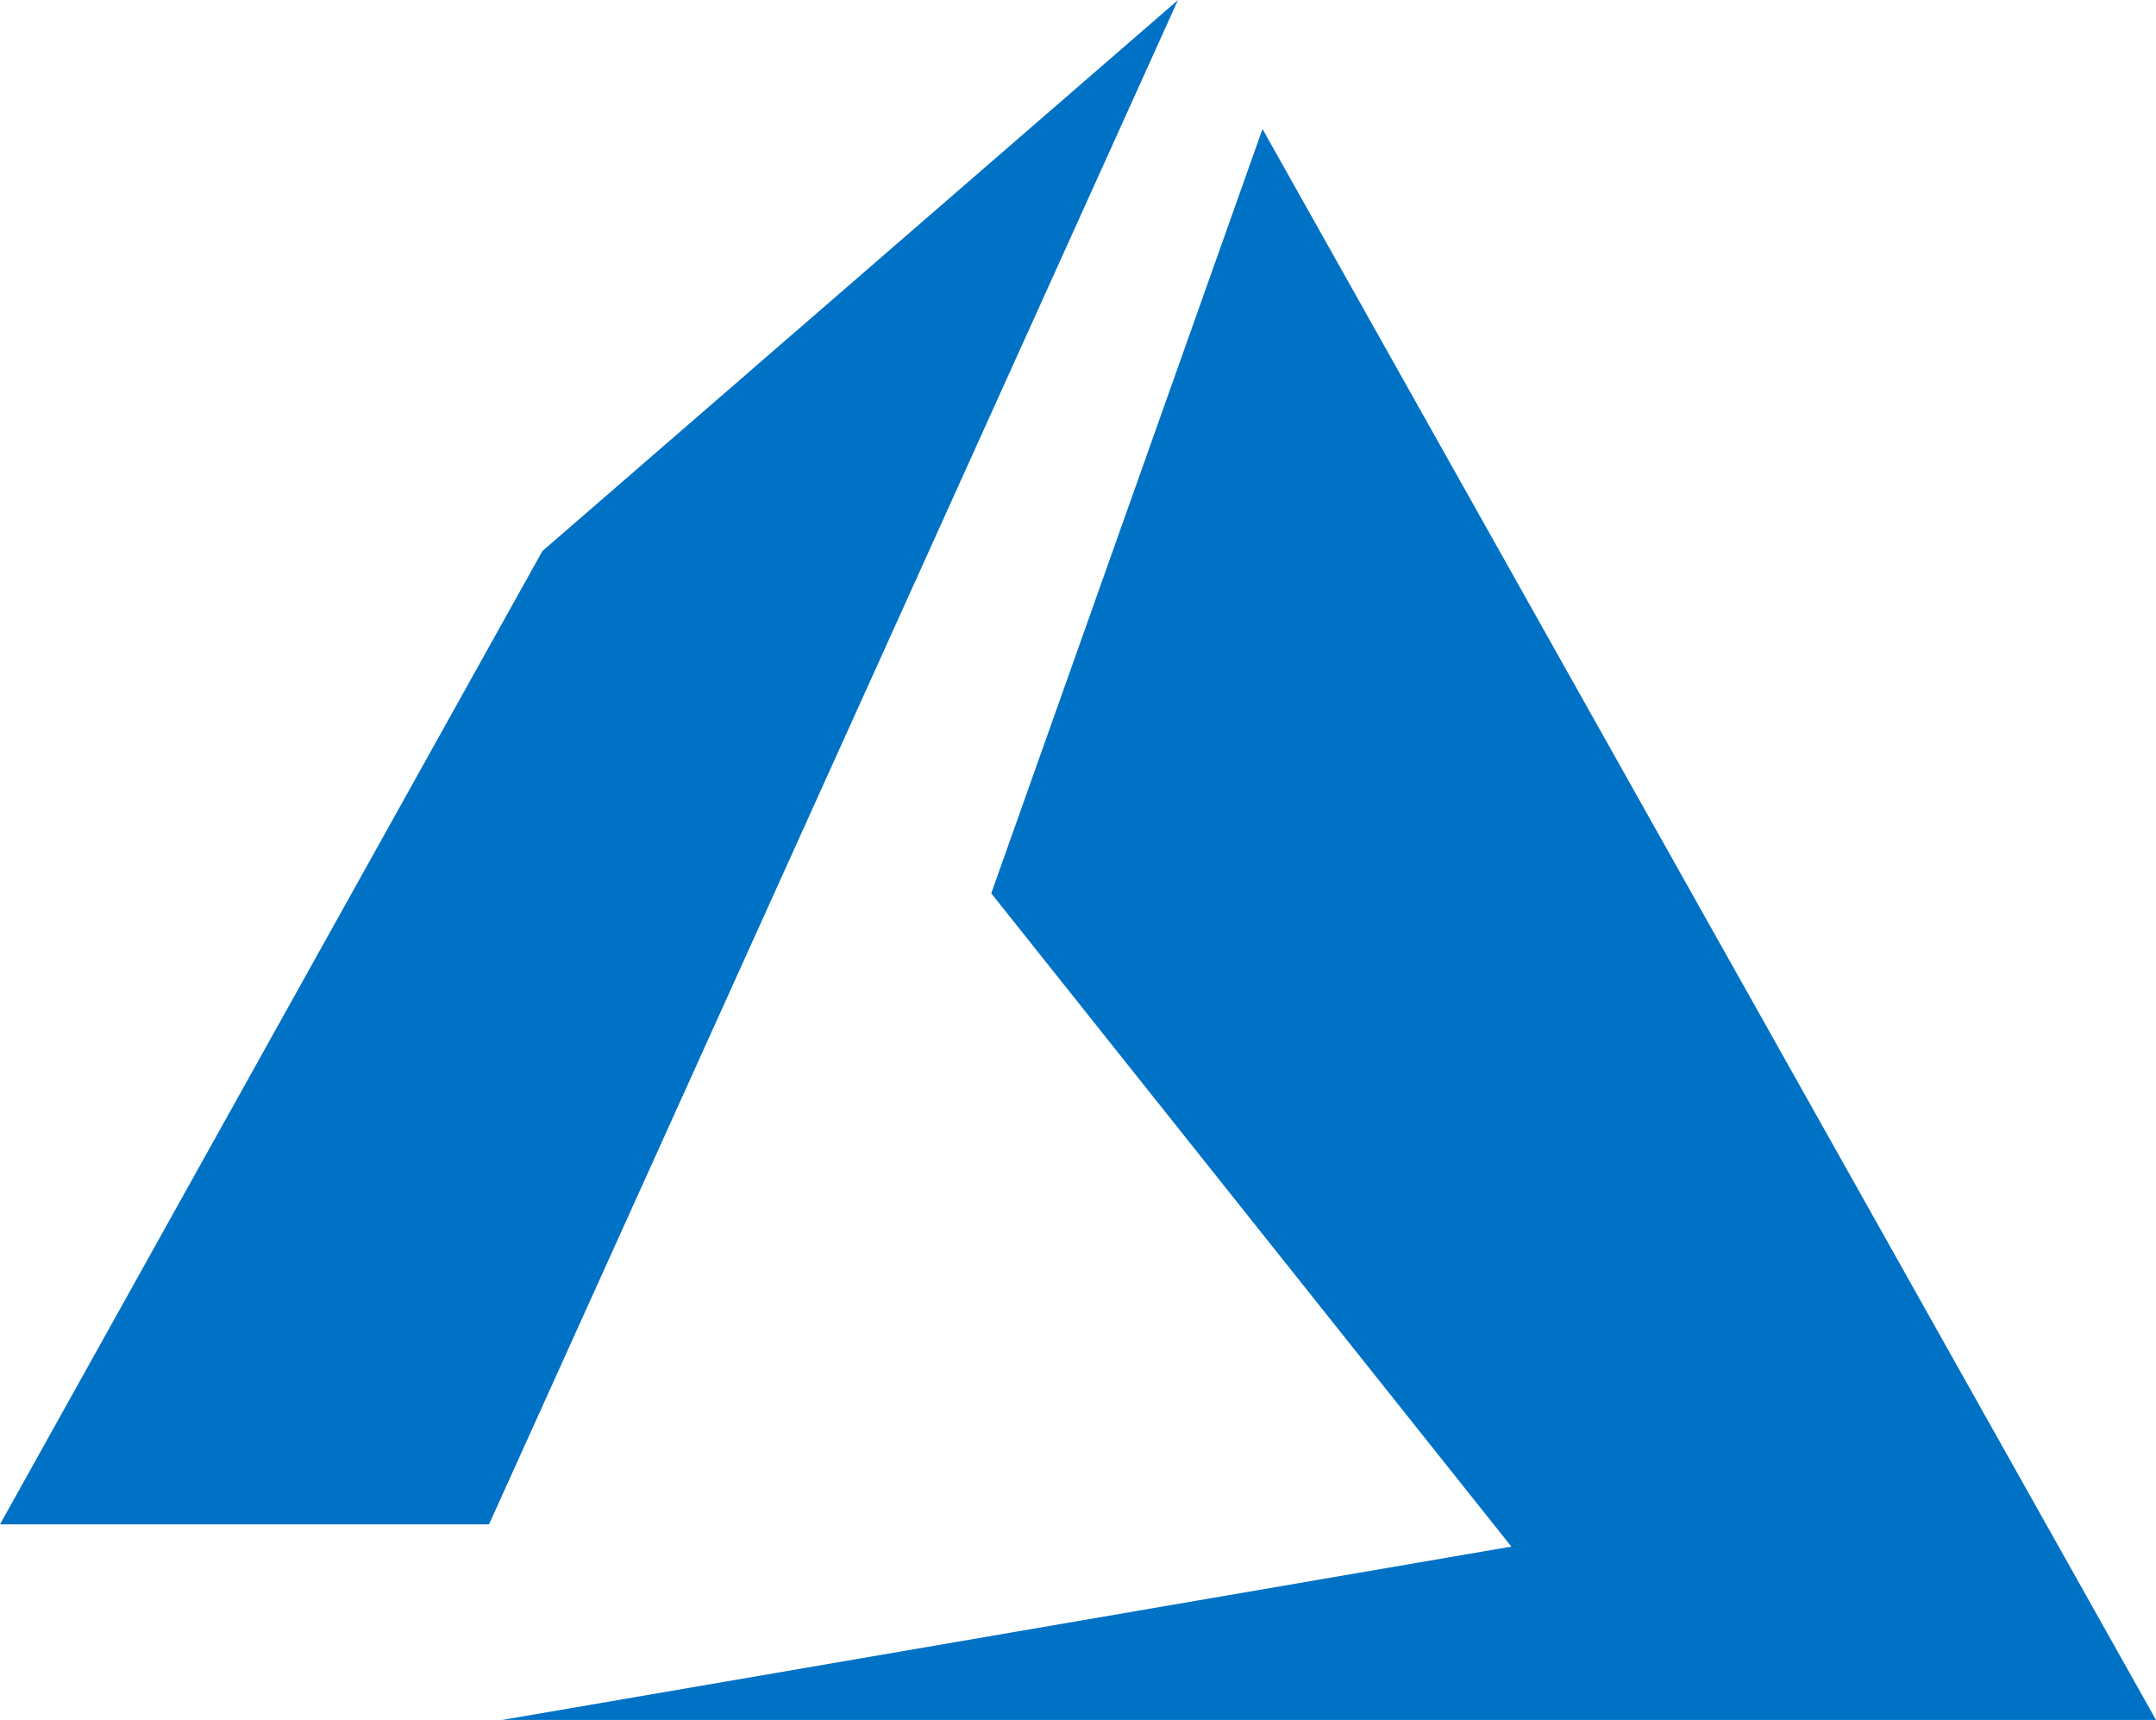
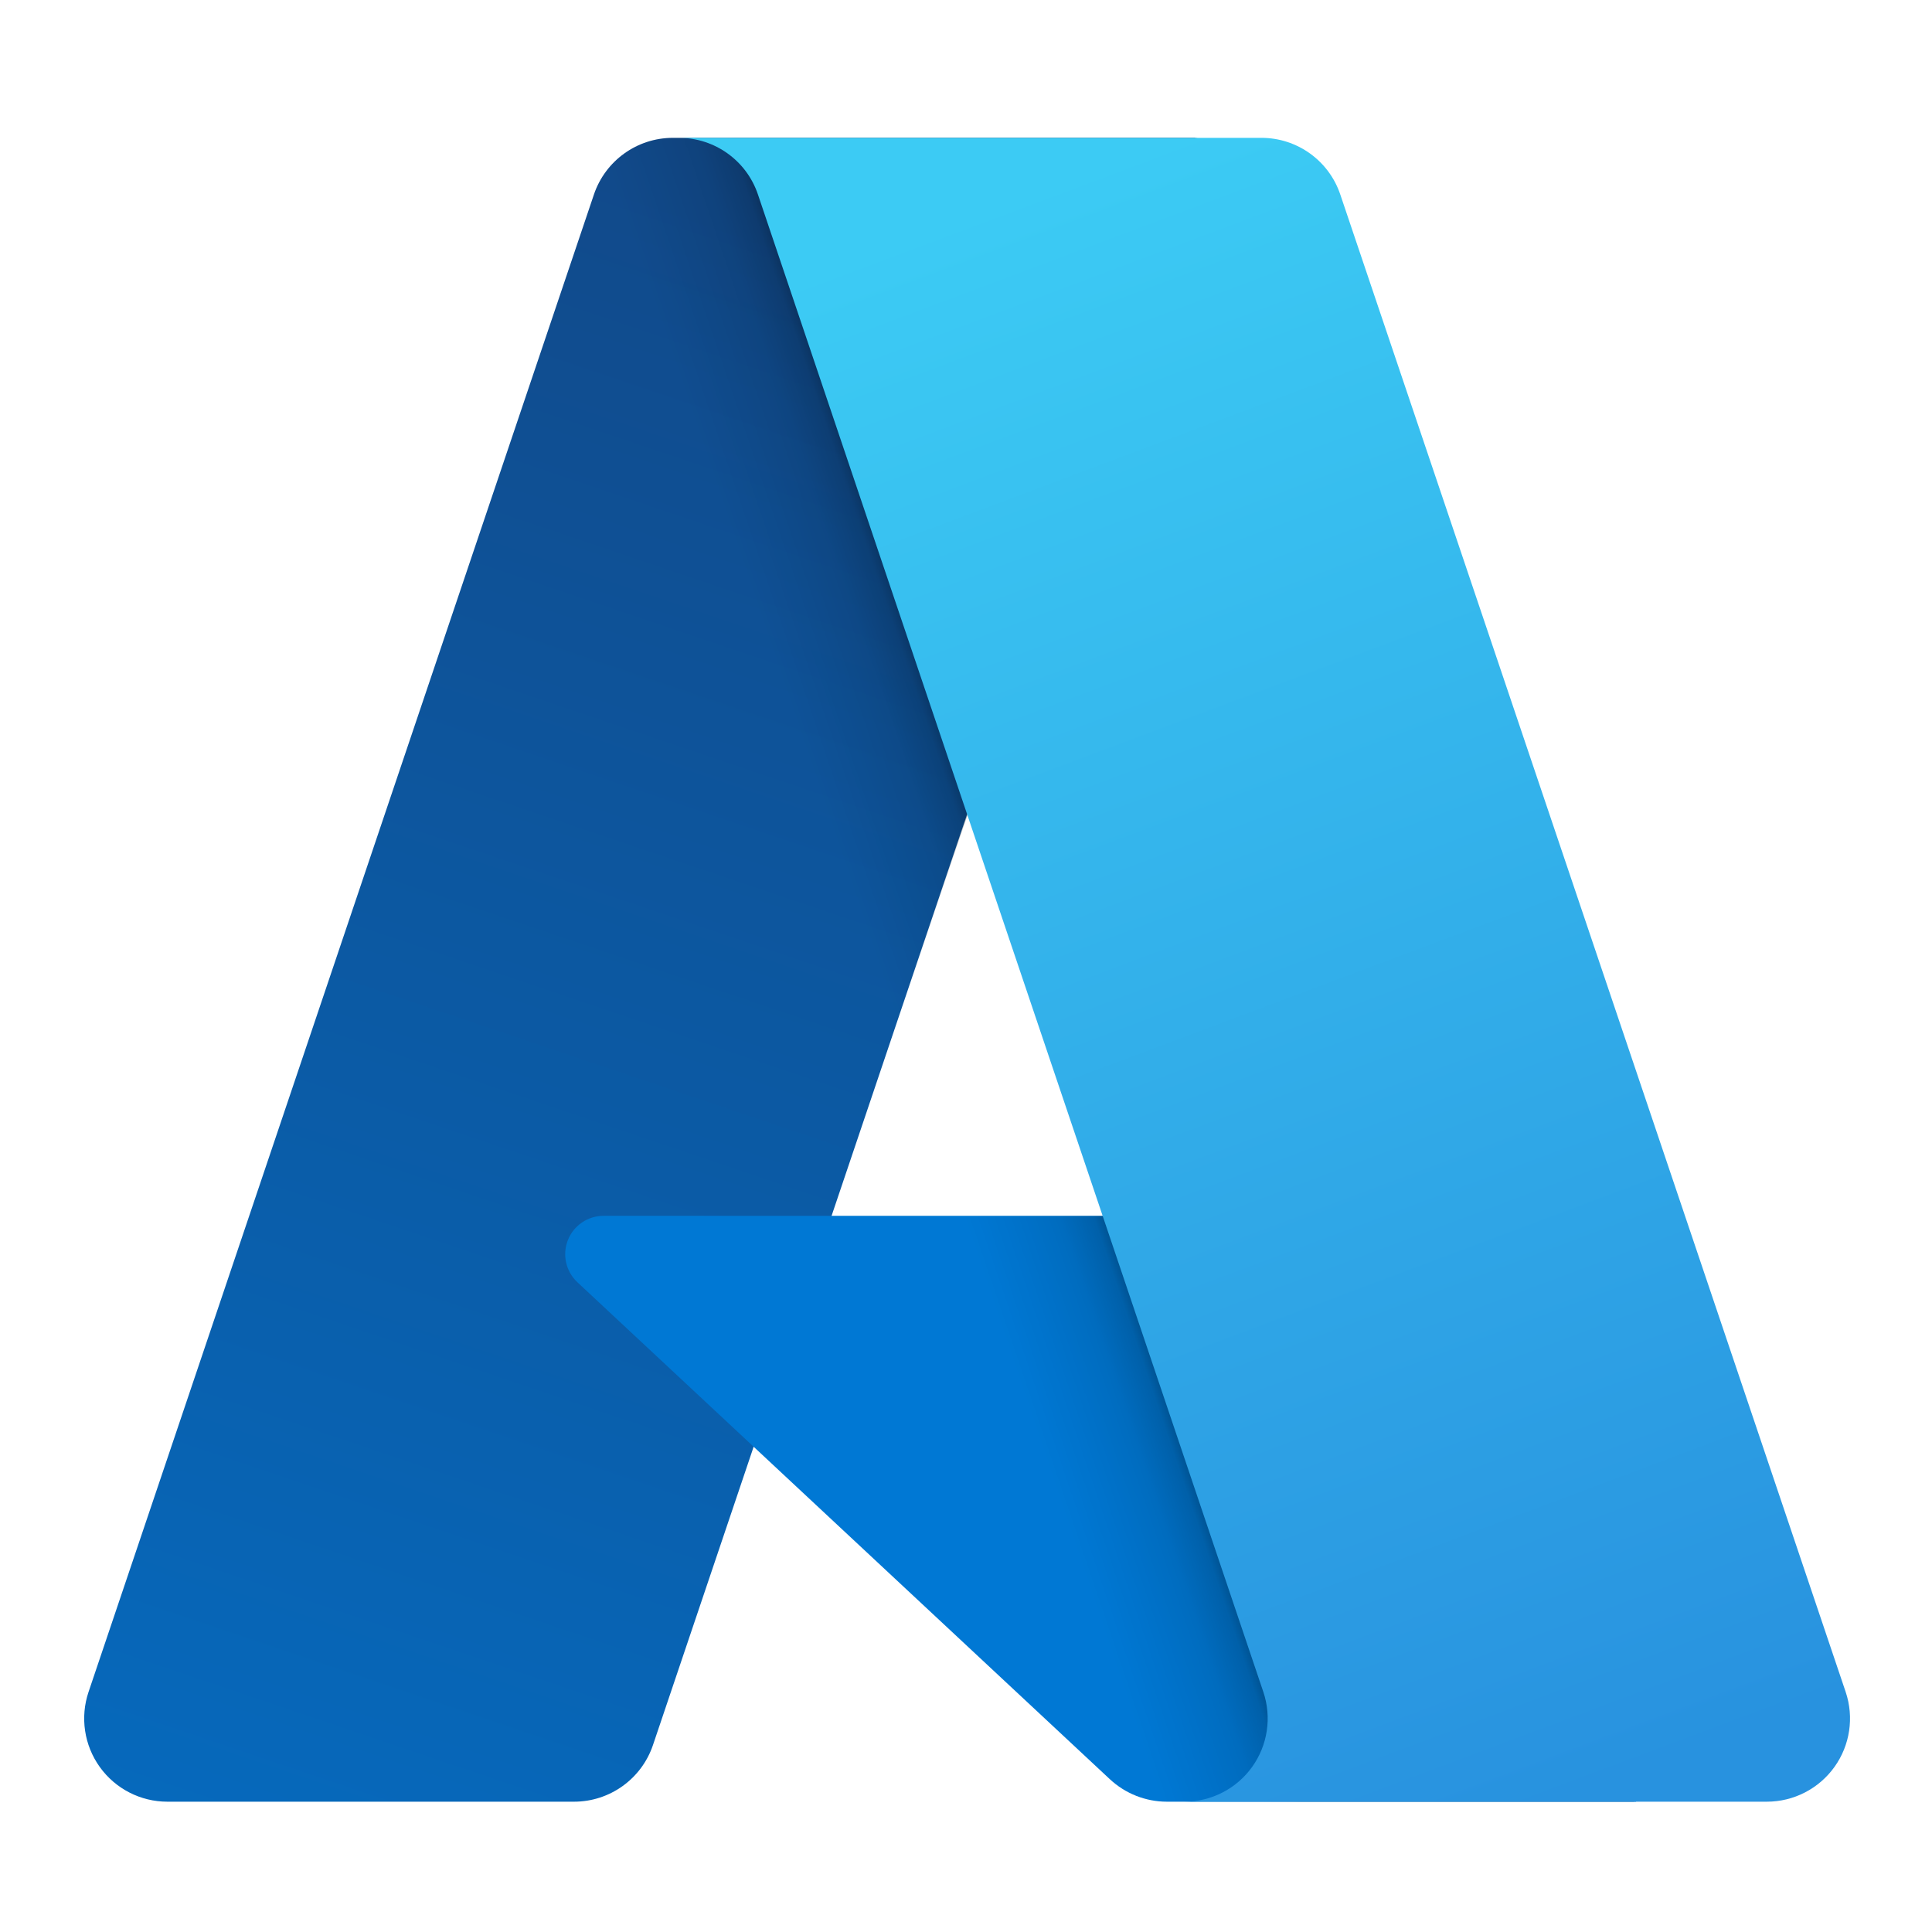
- <svg xmlns="http://www.w3.org/2000/svg" height="1995" viewBox="0 0 161.67 129" width="2500">
-   <path d="m88.33 0-47.66 41.33-40.67 73h36.67zm6.34 9.67-20.34 57.33 39 49-75.66 13h124z" fill="#0072c6" />
+ <svg xmlns="http://www.w3.org/2000/svg" id="b48db8d1-59c0-409d-89ab-baf5bac53ae6" width="256" height="256" viewBox="0 0 256 256">
+   <defs>
+     <linearGradient id="ab40b385-f958-420f-bfab-714be1677426" x1="-960.606" y1="283.397" x2="-1032.511" y2="70.972" gradientTransform="matrix(1, 0, 0, -1, 1075, 318)" gradientUnits="userSpaceOnUse">
+       <stop offset="0" stop-color="#114a8b" />
+       <stop offset="1" stop-color="#0669bc" />
+     </linearGradient>
+     <linearGradient id="f40af90d-72eb-49b3-94b2-2510f1071722" x1="-938.144" y1="184.402" x2="-954.778" y2="178.778" gradientTransform="matrix(1, 0, 0, -1, 1075, 318)" gradientUnits="userSpaceOnUse">
+       <stop offset="0" stop-opacity="0.3" />
+       <stop offset="0.071" stop-opacity="0.2" />
+       <stop offset="0.321" stop-opacity="0.1" />
+       <stop offset="0.623" stop-opacity="0.05" />
+       <stop offset="1" stop-opacity="0" />
+     </linearGradient>
+     <linearGradient id="e382d742-7d51-4974-a256-24e182eef053" x1="-947.292" y1="289.594" x2="-868.363" y2="79.308" gradientTransform="matrix(1, 0, 0, -1, 1075, 318)" gradientUnits="userSpaceOnUse">
+       <stop offset="0" stop-color="#3ccbf4" />
+       <stop offset="1" stop-color="#2892df" />
+     </linearGradient>
+   </defs>
+   <g>
+     <path d="M89.158,18.266h69.238L86.523,231.224a11.041,11.041,0,0,1-10.461,7.51H22.179a11.023,11.023,0,0,1-10.445-14.548l66.963-198.41A11.041,11.041,0,0,1,89.158,18.266Z" fill="url(#ab40b385-f958-420f-bfab-714be1677426)" />
+     <path d="M189.771,161.104H79.975a5.083,5.083,0,0,0-3.468,8.799l70.552,65.848a11.091,11.091,0,0,0,7.567,2.983h62.167Z" fill="#0078d4" />
+     <path d="M89.158,18.266A10.95,10.95,0,0,0,78.675,25.92L11.817,224.006A11.009,11.009,0,0,0,22.21,238.734H77.484a11.814,11.814,0,0,0,9.069-7.714L99.884,191.73l47.624,44.418a11.267,11.267,0,0,0,7.089,2.586h61.937l-27.166-77.63-79.191.018,48.47-142.856Z" fill="url(#f40af90d-72eb-49b3-94b2-2510f1071722)" />
+     <path d="M177.592,25.764a11.023,11.023,0,0,0-10.444-7.498H89.984a11.024,11.024,0,0,1,10.445,7.498l66.967,198.421a11.024,11.024,0,0,1-10.445,14.549h77.164a11.024,11.024,0,0,0,10.444-14.549Z" fill="url(#e382d742-7d51-4974-a256-24e182eef053)" />
+   </g>
</svg>
